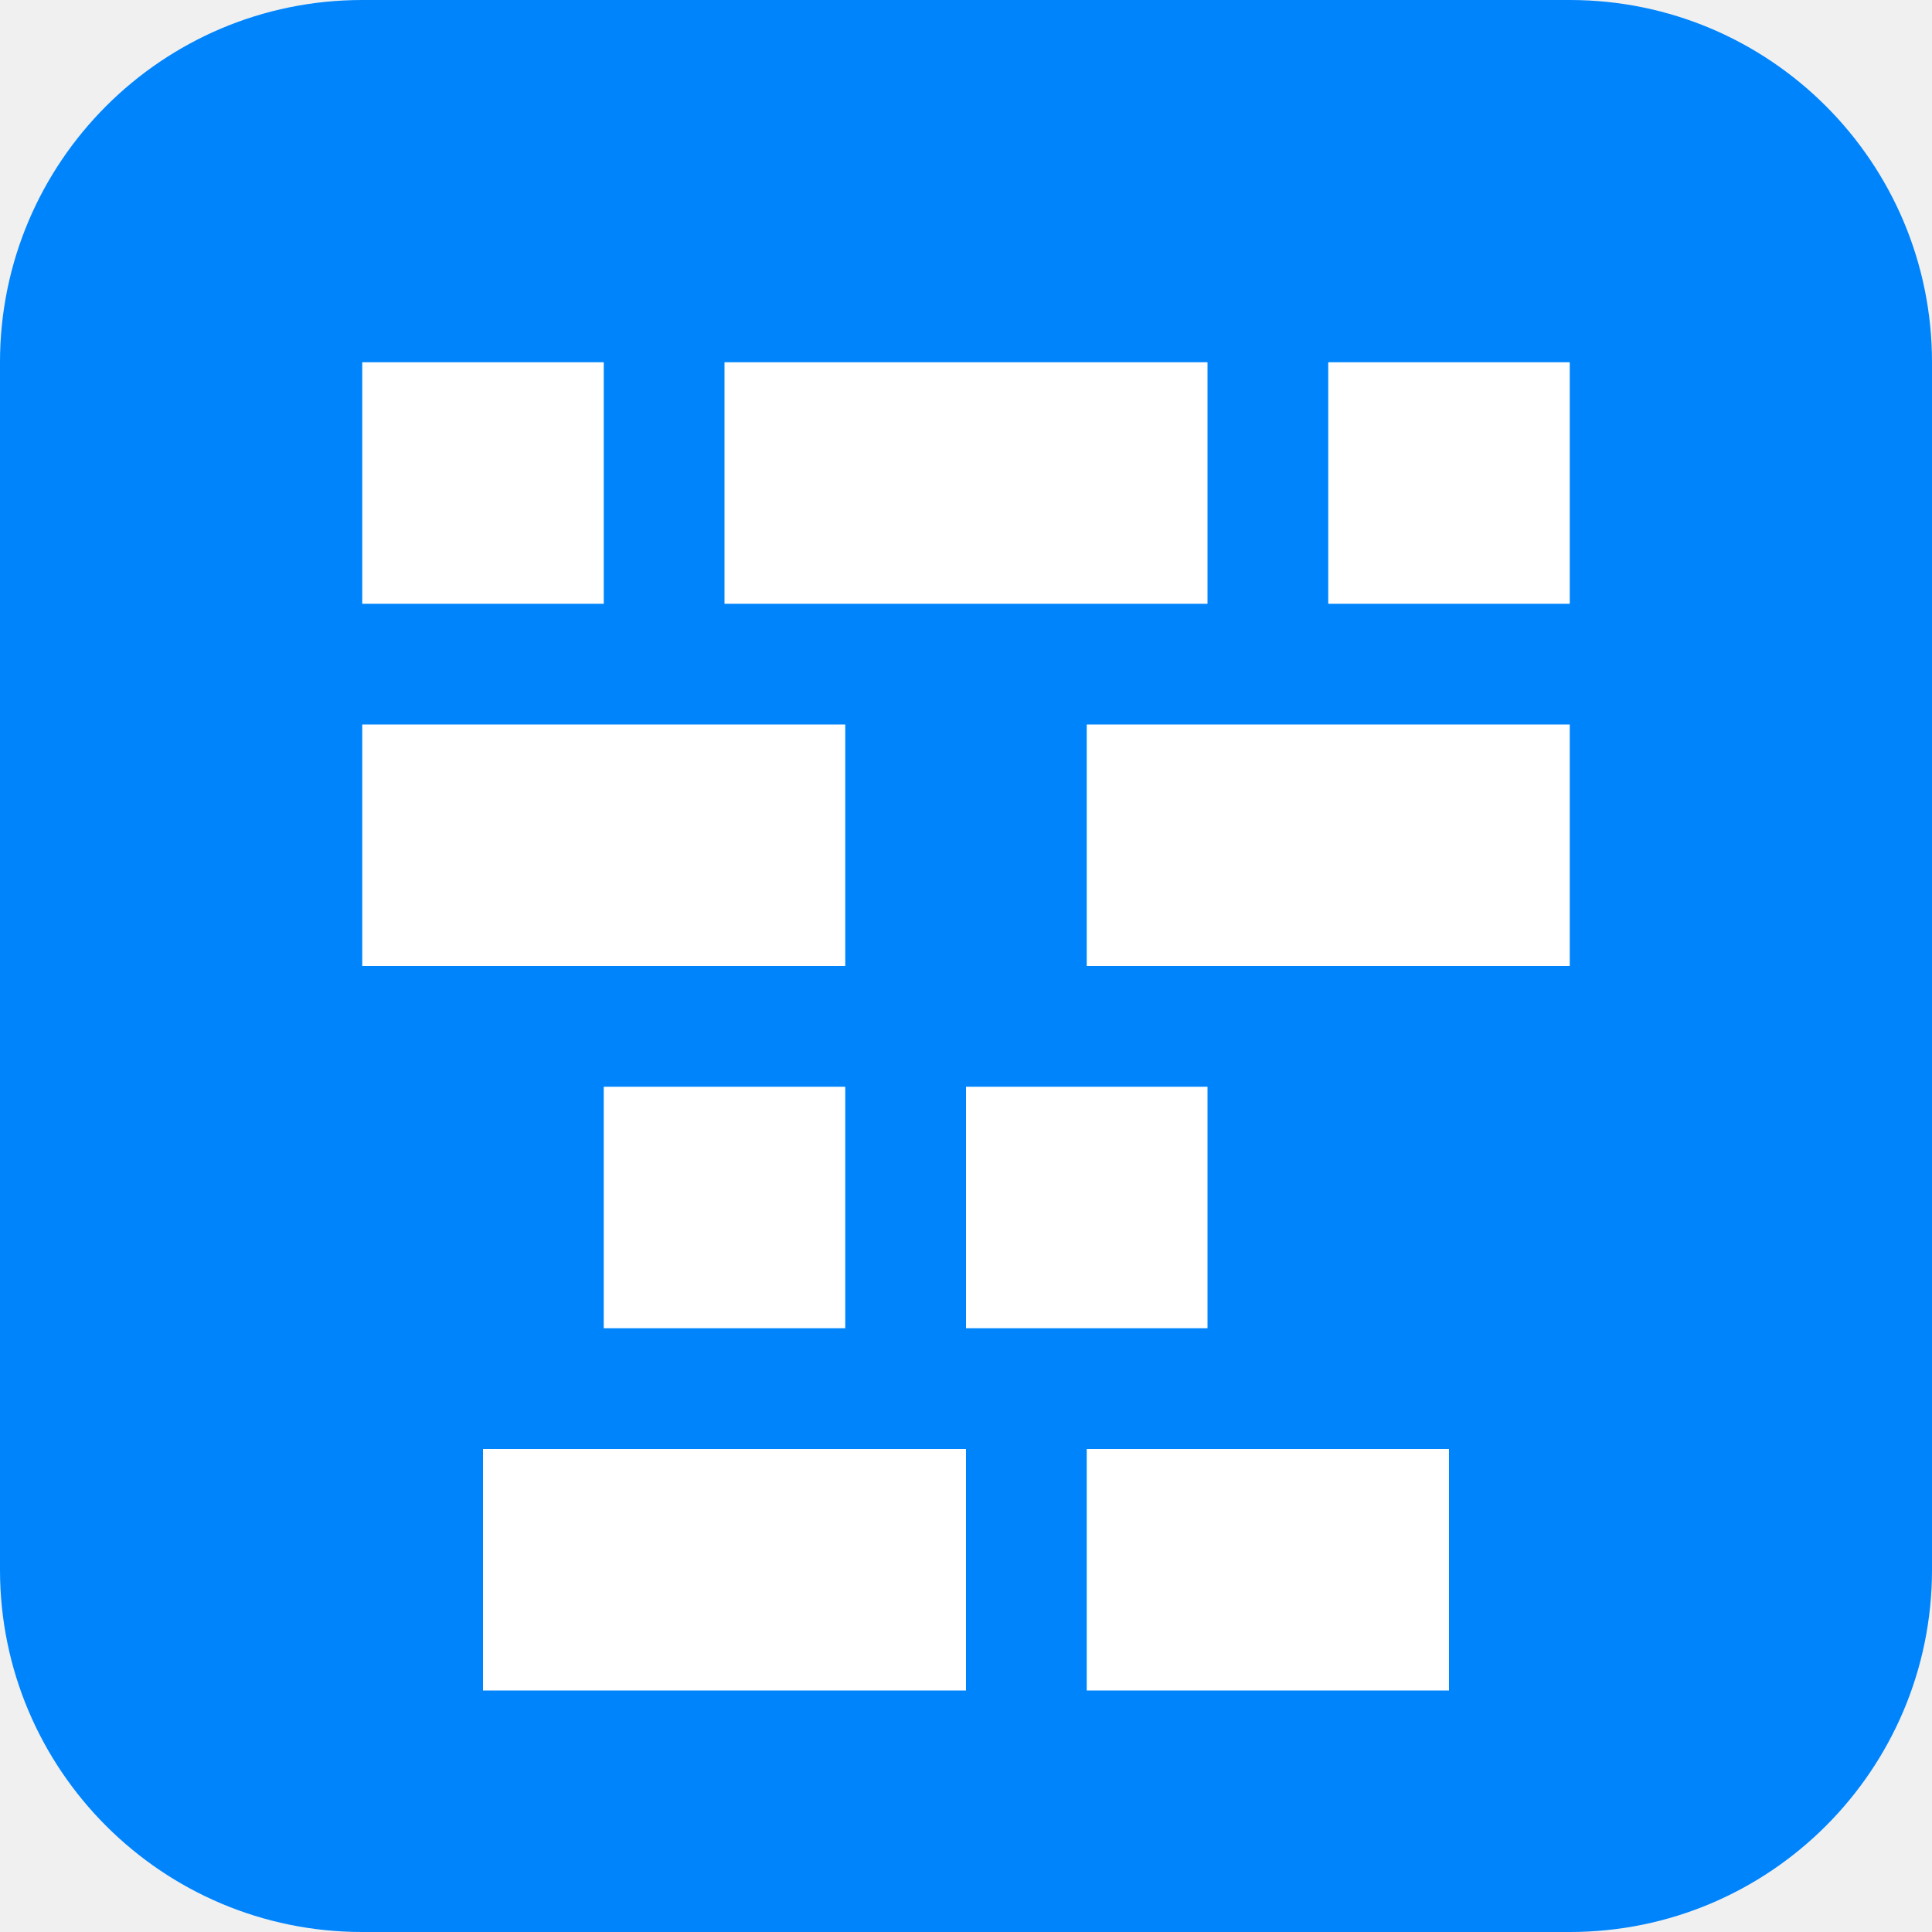
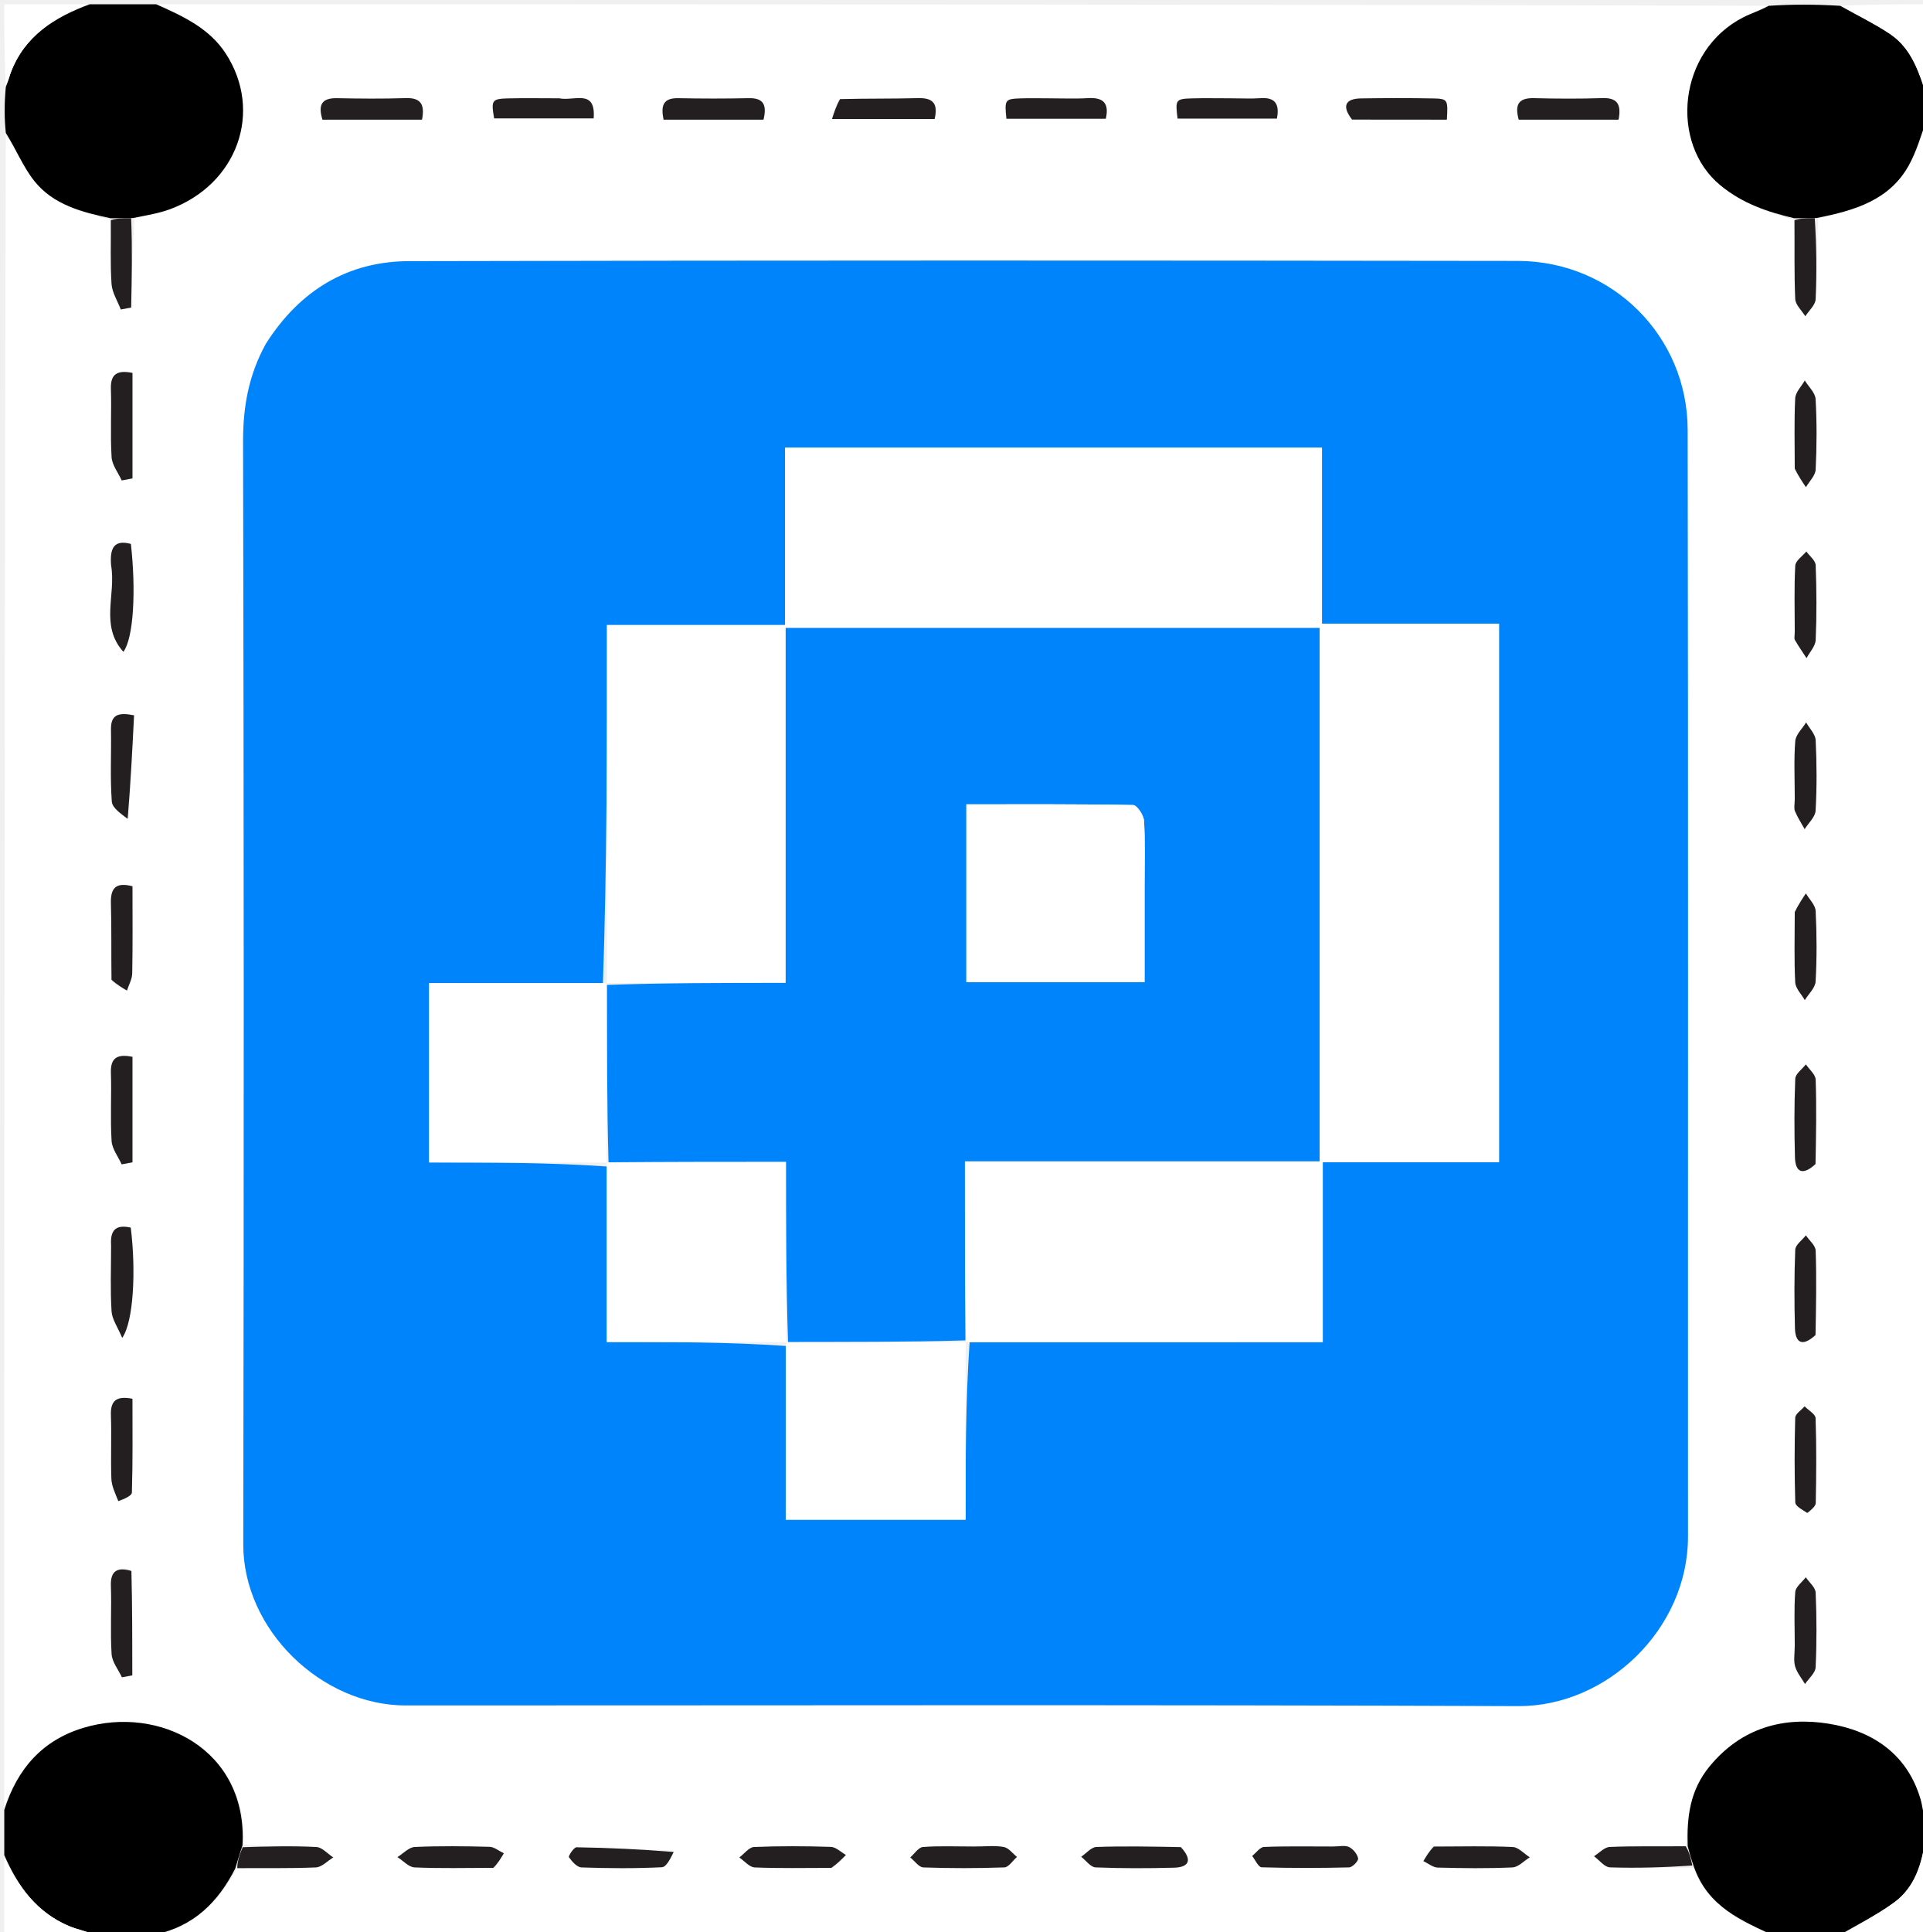
- <svg xmlns="http://www.w3.org/2000/svg" width="64" height="64" viewBox="0 0 64 64">
-   <rect width="64" height="64" rx="12" fill="#0084FC" />
-   <rect x="12" y="12" width="8" height="8" fill="#FFFFFF" />
-   <rect x="24" y="12" width="16" height="8" fill="#FFFFFF" />
-   <rect x="44" y="12" width="8" height="8" fill="#FFFFFF" />
-   <rect x="12" y="24" width="16" height="8" fill="#FFFFFF" />
-   <rect x="36" y="24" width="16" height="8" fill="#FFFFFF" />
-   <rect x="20" y="36" width="8" height="8" fill="#FFFFFF" />
-   <rect x="32" y="36" width="8" height="8" fill="#FFFFFF" />
-   <rect x="16" y="48" width="16" height="8" fill="#FFFFFF" />
-   <rect x="36" y="48" width="12" height="8" fill="#FFFFFF" />
+ <svg xmlns="http://www.w3.org/2000/svg" version="1.1" id="Layer_1" x="0px" y="0px" width="100%" viewBox="0 0 450 452" enable-background="new 0 0 450 452" xml:space="preserve">
+   <path fill="#FFFFFF" opacity="1" stroke="none" d=" M451,28   C451,160.356 451,292.712 450.619,425.404   C449.981,424.136 449.89,422.485 449.438,420.939   C446.295,410.194 437.957,404.882 427.94,403.269   C417.394,401.572 407.59,404.179 400.134,413.176   C395.431,418.852 394.743,425.122 394.48,431.94   C388.245,431.994 382.466,431.866 376.702,432.104   C375.448,432.156 374.248,433.518 373.024,434.277   C374.264,435.184 375.481,436.833 376.75,436.875   C383.169,437.085 389.602,436.877 396.356,436.979   C399.612,446.097 407.485,449.342 415,453   C288.977,453 162.955,453 36.583,452.631   C45.338,450.733 51.059,444.998 55.521,437.067   C61.967,437.007 67.957,437.152 73.928,436.888   C75.312,436.827 76.635,435.37 77.986,434.556   C76.672,433.704 75.393,432.186 74.039,432.117   C68.403,431.829 62.744,431.978 57.05,431.525   C58.018,409.296 37.291,398.84 19.46,404.256   C10.012,407.125 4.066,413.711 1,423   C1,292.644 1,162.288 1.365,31.578   C3.799,34.961 5.413,39.061 8.039,42.355   C12.489,47.936 19.2,49.635 25.933,51.521   C25.993,56.8 25.778,61.633 26.103,66.429   C26.241,68.461 27.513,70.416 28.269,72.406   C29.077,72.255 29.886,72.103 30.694,71.952   C30.837,64.988 30.98,58.024 31.524,51.032   C34.543,50.332 37.243,49.882 39.767,48.952   C55.544,43.137 61.636,26.117 52.841,12.545   C49.059,6.71 43.01,3.85 37,1   C162.356,1 287.712,1 413.427,1.36   C411.859,2.48 409.856,3.092 408.015,4.024   C392.611,11.824 390.633,33.521 402.605,43.36   C407.851,47.672 413.641,49.578 419.933,51.521   C419.993,57.973 419.847,63.969 420.112,69.947   C420.174,71.326 421.645,72.642 422.467,73.987   C423.312,72.664 424.822,71.372 424.886,70.011   C425.183,63.704 425.079,57.377 425.519,51.03   C434.217,49.227 442.201,46.74 446.672,38.717   C448.533,35.378 449.582,31.586 451,28  M62.052,80.697   C58.17,87.752 56.866,95.213 56.884,103.334   C57.071,189.309 57.095,275.285 56.929,361.261   C56.89,381.33 75.259,398.992 94.929,398.995   C181.737,399.007 268.547,398.795 355.354,399.15   C375.981,399.235 395.022,381.2 395.013,359.487   C394.981,273.178 395.091,186.869 394.936,100.56   C394.897,78.706 377.367,61.076 355.167,61.047   C268.691,60.932 182.216,60.899 95.741,61.1   C81.429,61.133 70.21,67.882 62.052,80.697  M420,110.092   C420.871,111.389 421.743,112.686 422.614,113.982   C423.409,112.609 424.822,111.266 424.891,109.857   C425.158,104.373 425.185,98.858 424.878,93.378   C424.795,91.882 423.232,90.47 422.348,89.02   C421.566,90.405 420.179,91.759 420.108,93.18   C419.839,98.497 420,103.836 420,110.092  M115.903,436.978   C116.571,435.848 117.24,434.717 117.908,433.587   C116.788,433.058 115.679,432.103 114.546,432.073   C108.717,431.918 102.876,431.846 97.055,432.113   C95.674,432.176 94.358,433.65 93.012,434.475   C94.341,435.317 95.641,436.824 97.005,436.885   C102.993,437.151 108.999,436.999 115.903,436.978  M157.382,432.935   C149.894,432.647 142.407,432.297 134.917,432.181   C134.295,432.172 132.954,434.234 133.139,434.497   C133.854,435.514 135.028,436.854 136.073,436.89   C142.343,437.108 148.633,437.155 154.895,436.847   C155.96,436.794 156.927,434.747 157.382,432.935  M420,385.389   C420,386.887 419.688,388.475 420.085,389.859   C420.508,391.334 421.602,392.617 422.402,393.984   C423.268,392.682 424.818,391.413 424.882,390.074   C425.157,384.261 425.135,378.421 424.89,372.606   C424.838,371.379 423.388,370.211 422.582,369.016   C421.721,370.156 420.215,371.246 420.119,372.447   C419.805,376.417 420,380.427 420,385.389  M423.382,353.938   C423.916,353.165 424.898,352.399 424.913,351.616   C425.04,345.01 425.098,338.397 424.874,331.796   C424.842,330.844 423.202,329.945 422.306,329.022   C421.541,329.91 420.137,330.779 420.111,331.687   C419.923,338.29 419.923,344.904 420.124,351.506   C420.15,352.357 421.671,353.163 423.382,353.938  M195.003,436.998   C195.988,435.991 196.973,434.983 197.959,433.976   C196.789,433.318 195.637,432.129 194.447,432.09   C188.455,431.896 182.448,431.865 176.46,432.117   C175.28,432.167 174.162,433.712 173.015,434.568   C174.207,435.379 175.372,436.837 176.597,436.889   C182.418,437.136 188.255,437 195.003,436.998  M424.978,311.91   C424.985,305.468 425.115,299.022 424.891,292.588   C424.849,291.373 423.402,290.206 422.603,289.017   C421.736,290.137 420.166,291.228 420.119,292.382   C419.868,298.483 419.887,304.603 420.045,310.711   C420.136,314.272 421.84,315.112 424.978,311.91  M227.451,432   C223.622,432.001 219.78,431.823 215.975,432.119   C214.931,432.201 213.998,433.703 213.014,434.553   C214.034,435.368 215.03,436.852 216.077,436.889   C222.394,437.109 228.727,437.11 235.043,436.883   C236.052,436.846 237.006,435.288 237.985,434.433   C236.961,433.623 236.027,432.314 234.894,432.11   C232.799,431.732 230.586,432.001 227.451,432  M424.978,271.91   C424.985,265.468 425.115,259.022 424.891,252.588   C424.849,251.373 423.402,250.206 422.604,249.017   C421.736,250.137 420.166,251.228 420.119,252.382   C419.868,258.483 419.887,264.603 420.045,270.711   C420.136,274.272 421.84,275.112 424.978,271.91  M275.91,432.022   C269.468,432.015 263.022,431.885 256.588,432.109   C255.373,432.151 254.206,433.598 253.017,434.396   C254.137,435.264 255.228,436.834 256.382,436.881   C262.483,437.132 268.603,437.113 274.711,436.955   C278.272,436.864 279.112,435.16 275.91,432.022  M420,213.833   C420,219.164 419.839,224.504 420.108,229.822   C420.18,231.242 421.567,232.596 422.351,233.981   C423.234,232.529 424.795,231.116 424.879,229.62   C425.185,224.139 425.159,218.623 424.89,213.138   C424.822,211.731 423.405,210.389 422.607,209.018   C421.738,210.316 420.869,211.615 420,213.833  M311.295,432   C306.133,432.002 300.966,431.893 295.812,432.106   C294.856,432.145 293.954,433.479 293.027,434.215   C293.764,435.137 294.477,436.835 295.241,436.859   C302.063,437.067 308.895,437.051 315.719,436.883   C316.488,436.864 317.926,435.368 317.819,434.783   C317.632,433.768 316.649,432.583 315.686,432.117   C314.739,431.659 313.402,432.006 311.295,432  M420,187.299   C420,188.131 419.757,189.064 420.051,189.775   C420.654,191.239 421.544,192.584 422.316,193.979   C423.211,192.54 424.793,191.141 424.877,189.657   C425.186,184.18 425.157,178.668 424.893,173.186   C424.825,171.765 423.44,170.407 422.66,169.02   C421.773,170.466 420.244,171.861 420.122,173.369   C419.775,177.67 420,182.017 420,187.299  M335.097,432.022   C334.429,433.152 333.76,434.283 333.092,435.413   C334.212,435.942 335.321,436.897 336.454,436.927   C342.282,437.082 348.124,437.154 353.945,436.887   C355.326,436.824 356.642,435.35 357.988,434.525   C356.659,433.683 355.359,432.176 353.995,432.115   C348.008,431.849 342.001,432.001 335.097,432.022  M420,148.242   C420,148.741 419.816,149.347 420.033,149.722   C420.873,151.179 421.84,152.563 422.76,153.974   C423.507,152.556 424.836,151.162 424.898,149.714   C425.145,143.897 425.116,138.058 424.895,132.238   C424.854,131.14 423.474,130.093 422.712,129.023   C421.809,130.118 420.191,131.172 420.125,132.316   C419.837,137.295 420,142.3 420,148.242  M26.166,229.651   C27.346,230.351 28.526,231.05 29.706,231.75   C30.137,230.412 30.916,229.08 30.941,227.734   C31.069,220.928 31,214.119 31,207.346   C27.116,206.335 25.86,207.774 25.957,211.296   C26.119,217.124 26.01,222.96 26.166,229.651  M31,256.537   C31,253.408 31,250.278 31,247.248   C27.469,246.541 25.846,247.454 25.956,250.96   C26.124,256.276 25.79,261.615 26.114,266.917   C26.228,268.786 27.648,270.576 28.472,272.402   C29.314,272.244 30.157,272.086 31,271.928   C31,267.124 31,262.32 31,256.537  M26,291.797   C26,296.791 25.79,301.798 26.107,306.771   C26.228,308.674 27.554,310.5 28.6,313.006   C31.256,309.202 31.851,297.254 30.597,287.206   C27.558,286.53 25.712,287.338 26,291.797  M30.164,191.267   C30.566,183.306 30.968,175.344 31.372,167.352   C27.812,166.644 25.906,167.087 25.973,170.68   C26.077,176.295 25.75,181.932 26.165,187.518   C26.278,189.05 28.386,190.435 30.164,191.267  M28.005,351.482   C29.002,350.714 30.839,349.972 30.863,349.176   C31.085,341.82 30.994,334.454 30.994,327.245   C27.185,326.502 25.839,327.745 25.956,331.088   C26.128,336.038 25.888,341.002 26.063,345.952   C26.122,347.617 26.912,349.256 28.005,351.482  M30.546,367.124   C27.462,366.573 25.831,367.48 25.952,370.998   C26.136,376.32 25.786,381.666 26.116,386.973   C26.232,388.83 27.688,390.604 28.532,392.415   C29.341,392.263 30.15,392.111 30.96,391.958   C30.96,383.954 30.96,375.95 30.546,367.124  M26,132.734   C27.204,139.105 23.328,146.354 28.877,152.489   C31.263,149.258 31.858,138.17 30.627,127.25   C26.538,126.172 25.697,128.396 26,132.734  M31,97.514   C31,94.053 31,90.593 31,87.238   C27.452,86.545 25.841,87.475 25.955,90.978   C26.128,96.294 25.789,101.632 26.114,106.933   C26.229,108.799 27.658,110.583 28.487,112.405   C29.324,112.244 30.162,112.084 31,111.924   C31,107.45 31,102.975 31,97.514  M82.586,28   C88.025,28 93.465,28 98.755,28   C99.503,24.217 98.287,22.842 94.897,22.954   C89.573,23.129 84.237,23.083 78.91,22.972   C75.119,22.893 74.453,24.664 75.458,28   C77.638,28 79.625,28 82.586,28  M130.398,23   C126.567,23 122.734,22.927 118.905,23.021   C115.086,23.115 114.907,23.457 115.637,27.704   C123.407,27.704 131.154,27.704 138.924,27.704   C139.474,20.659 134.304,23.733 130.398,23  M175.253,28   C176.394,28 177.536,28 178.67,28   C179.467,24.651 178.784,22.891 175.217,22.969   C169.721,23.089 164.218,23.082 158.721,22.972   C155.11,22.899 154.631,24.785 155.284,28   C161.685,28 167.996,28 175.253,28  M196.159,23.336   C195.707,24.729 195.255,26.122 194.698,27.84   C203.165,27.84 210.886,27.84 218.716,27.84   C219.541,24.374 218.474,22.858 214.861,22.958   C208.917,23.123 202.966,23.02 196.159,23.336  M244.563,23   C242.731,23 240.897,22.952 239.067,23.01   C235.133,23.135 235.061,23.254 235.515,27.779   C243.291,27.779 251.069,27.779 258.777,27.779   C259.654,23.914 257.976,22.754 254.531,22.962   C251.544,23.143 248.538,23 244.563,23  M287.488,23   C284.657,23 281.823,22.937 278.994,23.016   C275.114,23.123 275.009,23.317 275.573,27.751   C283.348,27.751 291.117,27.751 298.811,27.751   C299.478,24.339 298.406,22.718 294.954,22.971   C292.8,23.128 290.625,23 287.488,23  M316.867,27.997   C324.114,27.997 331.36,27.997 338.585,27.997   C338.865,23.303 338.817,23.098 335.365,23.031   C329.751,22.92 324.132,22.939 318.518,23.023   C314.805,23.078 313.951,24.827 316.867,27.997  M366.509,28   C370.634,28 374.759,28 378.766,28   C379.468,24.384 378.451,22.838 374.977,22.954   C369.654,23.131 364.319,23.102 358.994,22.965   C355.241,22.869 354.47,24.577 355.404,28   C358.889,28 362.205,28 366.509,28  z" />
+   <path fill="#000000" opacity="1" stroke="none" d=" M1,423.458   C4.066,413.711 10.012,407.125 19.46,404.256   C37.291,398.84 58.018,409.296 56.748,431.719   C56.012,433.945 55.536,435.534 55.06,437.123   C51.059,444.998 45.338,450.733 36.117,452.631   C31.643,453 27.286,453 22.348,452.631   C19.926,451.736 18.014,451.386 16.259,450.656   C8.619,447.475 4.166,441.313 1,434   C1,430.639 1,427.277 1,423.458  z" />
+   <path fill="#000000" opacity="1" stroke="none" d=" M451,27.583   C449.582,31.586 448.533,35.378 446.672,38.717   C442.201,46.74 434.217,49.227 425.083,51.01   C422.789,51.031 421.333,51.045 419.877,51.06   C413.641,49.578 407.851,47.672 402.605,43.36   C390.633,33.521 392.611,11.824 408.015,4.024   C409.856,3.092 411.859,2.48 413.893,1.36   C419.355,1 424.71,1 430.64,1.361   C434.961,3.803 438.889,5.619 442.411,8.026   C447.59,11.565 449.211,17.385 451,23   C451,24.389 451,25.778 451,27.583  z" />
+   <path fill="#000000" opacity="1" stroke="none" d=" M25.876,51.06   C19.2,49.635 12.489,47.936 8.039,42.355   C5.413,39.061 3.799,34.961 1.365,31.112   C1,27.639 1,24.277 1.36,20.351   C1.98,18.859 2.173,17.907 2.511,17.009   C5.774,8.332 12.834,4.024 21,1   C26.022,1 31.044,1 36.533,1   C43.01,3.85 49.059,6.71 52.841,12.545   C61.636,26.117 55.544,43.137 39.767,48.952   C37.243,49.882 34.543,50.332 31.087,51.014   C28.792,51.036 27.334,51.048 25.876,51.06  z" />
+   <path fill="#000000" opacity="1" stroke="none" d=" M394.943,431.889   C394.743,425.122 395.431,418.852 400.134,413.176   C407.59,404.179 417.394,401.572 427.94,403.269   C437.957,404.882 446.295,410.194 449.438,420.939   C449.89,422.485 449.981,424.136 450.619,425.87   C451,427.067 451,428.133 450.619,429.731   C449.795,436.103 448.103,441.552 443.249,445.103   C439.118,448.126 434.438,450.397 430,453   C425.311,453 420.621,453 415.466,453   C407.485,449.342 399.612,446.097 396.357,436.611   C395.669,434.683 395.306,433.286 394.943,431.889  z" />
+   <path fill="#FFFFFF" opacity="1" stroke="none" d=" M430.469,453   C434.438,450.397 439.118,448.126 443.249,445.103   C448.103,441.552 449.795,436.103 450.619,430.131   C451,437.59 451,445.179 451,453   C444.314,453 437.626,453 430.469,453  z" />
+   <path fill="#FFFFFF" opacity="1" stroke="none" d=" M451,22.531   C449.211,17.385 447.59,11.565 442.411,8.026   C438.889,5.619 434.961,3.803 431.108,1.361   C437.596,1 444.193,1 451,1   C451,8.019 451,15.041 451,22.531  z" />
+   <path fill="#FFFFFF" opacity="1" stroke="none" d=" M1,434.469   C4.166,441.313 8.619,447.475 16.259,450.656   C18.014,451.386 19.926,451.736 21.883,452.631   C15.078,453 8.156,453 1,453   C1,446.982 1,440.96 1,434.469  z" />
+   <path fill="#FFFFFF" opacity="1" stroke="none" d=" M20.531,1   C12.834,4.024 5.774,8.332 2.511,17.009   C2.173,17.907 1.98,18.859 1.36,19.893   C1,13.739 1,7.477 1,1   C7.352,1 13.707,1 20.531,1  z" />
+   <path fill="#0084FC" opacity="1" stroke="none" d=" M62.248,80.376   C70.21,67.882 81.429,61.133 95.741,61.1   C182.216,60.899 268.691,60.932 355.167,61.047   C377.367,61.076 394.897,78.706 394.936,100.56   C395.091,186.869 394.981,273.178 395.013,359.487   C395.022,381.2 375.981,399.235 355.354,399.15   C268.547,398.795 181.737,399.007 94.929,398.995   C75.259,398.992 56.89,381.33 56.929,361.261   C57.095,275.285 57.071,189.309 56.884,103.334   C56.866,95.213 58.17,87.752 62.248,80.376  M142.006,272.904   C142.006,286.566 142.006,300.228 142.006,313.96   C156.543,313.96 170.292,313.96 183.872,314.889   C183.872,328.427 183.872,341.964 183.872,355.532   C198.266,355.532 211.956,355.532 225.963,355.532   C225.963,341.469 225.963,327.715 226.904,313.994   C254.323,313.994 281.743,313.994 309.546,313.994   C309.546,299.78 309.546,286.169 309.546,271.887   C323.618,271.887 337.32,271.887 350.793,271.887   C350.793,229.641 350.793,188.074 350.793,145.922   C336.883,145.922 323.332,145.922 309.361,145.922   C309.361,131.902 309.361,118.466 309.361,104.742   C267.363,104.742 225.807,104.742 183.726,104.742   C183.726,118.623 183.726,132.208 183.726,146.236   C169.62,146.236 156.03,146.236 142.041,146.236   C142.041,174.474 142.041,202.256 141.098,230.005   C127.527,230.005 113.956,230.005 100.426,230.005   C100.426,244.373 100.426,257.962 100.426,271.962   C114.473,271.962 128.256,271.962 142.006,272.904  z" />
+   <path fill="#231F20" opacity="1" stroke="none" d=" M420,109.63   C420,103.836 419.839,98.497 420.108,93.18   C420.179,91.759 421.566,90.405 422.348,89.02   C423.232,90.47 424.795,91.882 424.878,93.378   C425.185,98.858 425.158,104.373 424.891,109.857   C424.822,111.266 423.409,112.609 422.614,113.982   C421.743,112.686 420.871,111.389 420,109.63  z" />
+   <path fill="#231F20" opacity="1" stroke="none" d=" M115.45,436.988   C108.999,436.999 102.993,437.151 97.005,436.885   C95.641,436.824 94.341,435.317 93.012,434.475   C94.358,433.65 95.674,432.176 97.055,432.113   C102.876,431.846 108.717,431.918 114.546,432.073   C115.679,432.103 116.788,433.058 117.908,433.587   C117.24,434.717 116.571,435.848 115.45,436.988  z" />
+   <path fill="#231F20" opacity="1" stroke="none" d=" M157.66,433.279   C156.927,434.747 155.96,436.794 154.895,436.847   C148.633,437.155 142.343,437.108 136.073,436.89   C135.028,436.854 133.854,435.514 133.139,434.497   C132.954,434.234 134.295,432.172 134.917,432.181   C142.407,432.297 149.894,432.647 157.66,433.279  z" />
+   <path fill="#231F20" opacity="1" stroke="none" d=" M420,384.906   C420,380.427 419.805,376.417 420.119,372.447   C420.215,371.246 421.721,370.156 422.582,369.016   C423.388,370.211 424.838,371.379 424.89,372.606   C425.135,378.421 425.157,384.261 424.882,390.074   C424.818,391.413 423.268,392.682 422.402,393.984   C421.602,392.617 420.508,391.334 420.085,389.859   C419.688,388.475 420,386.887 420,384.906  z" />
+   <path fill="#231F20" opacity="1" stroke="none" d=" M422.941,353.964   C421.671,353.163 420.15,352.357 420.124,351.506   C419.923,344.904 419.923,338.29 420.111,331.687   C420.137,330.779 421.541,329.91 422.306,329.022   C423.202,329.945 424.842,330.844 424.874,331.796   C425.098,338.397 425.04,345.01 424.913,351.616   C424.898,352.399 423.916,353.165 422.941,353.964  z" />
+   <path fill="#231F20" opacity="1" stroke="none" d=" M194.545,436.999   C188.255,437 182.418,437.136 176.597,436.889   C175.372,436.837 174.207,435.379 173.015,434.568   C174.162,433.712 175.28,432.167 176.46,432.117   C182.448,431.865 188.455,431.896 194.447,432.09   C195.637,432.129 196.789,433.318 197.959,433.976   C196.973,434.983 195.988,435.991 194.545,436.999  z" />
+   <path fill="#231F20" opacity="1" stroke="none" d=" M424.856,312.341   C421.84,315.112 420.136,314.272 420.045,310.711   C419.887,304.603 419.868,298.483 420.119,292.382   C420.166,291.228 421.736,290.137 422.604,289.017   C423.402,290.206 424.849,291.373 424.891,292.588   C425.115,299.022 424.985,305.468 424.856,312.341  z" />
+   <path fill="#231F20" opacity="1" stroke="none" d=" M227.937,432   C230.586,432.001 232.799,431.732 234.894,432.11   C236.027,432.314 236.961,433.623 237.985,434.433   C237.006,435.288 236.052,436.846 235.043,436.883   C228.727,437.11 222.394,437.109 216.077,436.889   C215.03,436.852 214.034,435.368 213.014,434.553   C213.998,433.703 214.931,432.201 215.975,432.119   C219.78,431.823 223.622,432.001 227.937,432  z" />
+   <path fill="#231F20" opacity="1" stroke="none" d=" M424.856,272.341   C421.84,275.112 420.136,274.272 420.045,270.711   C419.887,264.603 419.868,258.483 420.119,252.382   C420.166,251.228 421.736,250.137 422.604,249.017   C423.402,250.206 424.849,251.373 424.891,252.588   C425.115,259.022 424.985,265.468 424.856,272.341  z" />
+   <path fill="#231F20" opacity="1" stroke="none" d=" M276.341,432.144   C279.112,435.16 278.272,436.864 274.711,436.955   C268.603,437.113 262.483,437.132 256.382,436.881   C255.228,436.834 254.137,435.264 253.017,434.396   C254.206,433.598 255.373,432.151 256.588,432.109   C263.022,431.885 269.468,432.015 276.341,432.144  z" />
+   <path fill="#231F20" opacity="1" stroke="none" d=" M420,213.373   C420.869,211.615 421.738,210.316 422.607,209.018   C423.405,210.389 424.822,211.731 424.89,213.138   C425.159,218.623 425.185,224.139 424.879,229.62   C424.795,231.116 423.234,232.529 422.351,233.981   C421.567,232.596 420.18,231.242 420.108,229.822   C419.839,224.504 420,219.164 420,213.373  z" />
+   <path fill="#231F20" opacity="1" stroke="none" d=" M311.766,432   C313.402,432.006 314.739,431.659 315.686,432.117   C316.649,432.583 317.632,433.768 317.819,434.783   C317.926,435.368 316.488,436.864 315.719,436.883   C308.895,437.051 302.063,437.067 295.241,436.859   C294.477,436.835 293.764,435.137 293.027,434.215   C293.954,433.479 294.856,432.145 295.812,432.106   C300.966,431.893 306.133,432.002 311.766,432  z" />
+   <path fill="#231F20" opacity="1" stroke="none" d=" M420,186.822   C420,182.017 419.775,177.67 420.122,173.369   C420.244,171.861 421.773,170.466 422.66,169.02   C423.44,170.407 424.825,171.765 424.893,173.186   C425.157,178.668 425.186,184.18 424.877,189.657   C424.793,191.141 423.211,192.54 422.317,193.979   C421.544,192.584 420.654,191.239 420.051,189.775   C419.757,189.064 420,188.131 420,186.822  z" />
+   <path fill="#231F20" opacity="1" stroke="none" d=" M335.55,432.012   C342.001,432.001 348.008,431.849 353.995,432.115   C355.359,432.176 356.659,433.683 357.988,434.525   C356.642,435.35 355.326,436.824 353.945,436.887   C348.124,437.154 342.282,437.082 336.454,436.927   C335.321,436.897 334.212,435.942 333.092,435.413   C333.76,434.283 334.429,433.152 335.55,432.012  z" />
+   <path fill="#231F20" opacity="1" stroke="none" d=" M420,147.769   C420,142.3 419.837,137.295 420.125,132.316   C420.191,131.172 421.809,130.118 422.712,129.023   C423.474,130.093 424.854,131.14 424.895,132.238   C425.116,138.058 425.145,143.897 424.898,149.714   C424.836,151.162 423.507,152.556 422.76,153.974   C421.84,152.563 420.873,151.179 420.033,149.722   C419.816,149.347 420,148.741 420,147.769  z" />
+   <path fill="#231F20" opacity="1" stroke="none" d=" M26.09,229.222   C26.01,222.96 26.119,217.124 25.957,211.296   C25.86,207.774 27.116,206.335 31,207.346   C31,214.119 31.069,220.928 30.941,227.734   C30.916,229.08 30.137,230.412 29.706,231.75   C28.526,231.05 27.346,230.351 26.09,229.222  z" />
+   <path fill="#231F20" opacity="1" stroke="none" d=" M31,257.027   C31,262.32 31,267.124 31,271.928   C30.157,272.086 29.314,272.244 28.472,272.402   C27.648,270.576 26.228,268.786 26.114,266.917   C25.79,261.615 26.124,256.276 25.956,250.96   C25.846,247.454 27.469,246.541 31,247.248   C31,250.278 31,253.408 31,257.027  z" />
+   <path fill="#231F20" opacity="1" stroke="none" d=" M26,291.329   C25.712,287.338 27.558,286.53 30.597,287.206   C31.851,297.254 31.256,309.202 28.6,313.006   C27.554,310.5 26.228,308.674 26.107,306.771   C25.79,301.798 26,296.791 26,291.329  z" />
+   <path fill="#231F20" opacity="1" stroke="none" d=" M29.871,191.577   C28.386,190.435 26.278,189.05 26.165,187.518   C25.75,181.932 26.077,176.295 25.973,170.68   C25.906,167.087 27.812,166.644 31.372,167.352   C30.968,175.344 30.566,183.306 29.871,191.577  z" />
+   <path fill="#231F20" opacity="1" stroke="none" d=" M27.687,351.194   C26.912,349.256 26.122,347.617 26.063,345.952   C25.888,341.002 26.128,336.038 25.956,331.088   C25.839,327.745 27.185,326.502 30.994,327.245   C30.994,334.454 31.085,341.82 30.863,349.176   C30.839,349.972 29.002,350.714 27.687,351.194  z" />
+   <path fill="#231F20" opacity="1" stroke="none" d=" M30.753,367.535   C30.96,375.95 30.96,383.954 30.96,391.958   C30.15,392.111 29.341,392.263 28.532,392.415   C27.688,390.604 26.232,388.83 26.116,386.973   C25.786,381.666 26.136,376.32 25.952,370.998   C25.831,367.48 27.462,366.573 30.753,367.535  z" />
+   <path fill="#231F20" opacity="1" stroke="none" d=" M26,132.265   C25.697,128.396 26.538,126.172 30.627,127.25   C31.858,138.17 31.263,149.258 28.877,152.489   C23.328,146.354 27.204,139.105 26,132.265  z" />
+   <path fill="#231F20" opacity="1" stroke="none" d=" M31,98.008   C31,102.975 31,107.45 31,111.924   C30.162,112.084 29.324,112.244 28.487,112.405   C27.658,110.583 26.229,108.799 26.114,106.933   C25.789,101.632 26.128,96.294 25.955,90.978   C25.841,87.475 27.452,86.545 31,87.238   C31,90.593 31,94.053 31,98.008  z" />
+   <path fill="#231F20" opacity="1" stroke="none" d=" M82.099,28   C79.625,28 77.638,28 75.458,28   C74.453,24.664 75.119,22.893 78.91,22.972   C84.237,23.083 89.573,23.129 94.897,22.954   C98.287,22.842 99.503,24.217 98.755,28   C93.465,28 88.025,28 82.099,28  z" />
+   <path fill="#231F20" opacity="1" stroke="none" d=" M130.881,23   C134.304,23.733 139.474,20.659 138.924,27.704   C131.154,27.704 123.407,27.704 115.637,27.704   C114.907,23.457 115.086,23.115 118.905,23.021   C122.734,22.927 126.567,23 130.881,23  z" />
+   <path fill="#231F20" opacity="1" stroke="none" d=" M174.78,28   C167.996,28 161.685,28 155.284,28   C154.631,24.785 155.11,22.899 158.721,22.972   C164.218,23.082 169.721,23.089 175.217,22.969   C178.784,22.891 179.467,24.651 178.67,28   C177.536,28 176.394,28 174.78,28  z" />
+   <path fill="#231F20" opacity="1" stroke="none" d=" M196.589,23.183   C202.966,23.02 208.917,23.123 214.861,22.958   C218.474,22.858 219.541,24.374 218.716,27.84   C210.886,27.84 203.165,27.84 194.698,27.84   C195.255,26.122 195.707,24.729 196.589,23.183  z" />
+   <path fill="#231F20" opacity="1" stroke="none" d=" M245.051,23   C248.538,23 251.544,23.143 254.531,22.962   C257.976,22.754 259.654,23.914 258.777,27.779   C251.069,27.779 243.291,27.779 235.515,27.779   C235.061,23.254 235.133,23.135 239.067,23.01   C240.897,22.952 242.731,23 245.051,23  z" />
+   <path fill="#231F20" opacity="1" stroke="none" d=" M287.974,23   C290.625,23 292.8,23.128 294.954,22.971   C298.406,22.718 299.478,24.339 298.811,27.751   C291.117,27.751 283.348,27.751 275.573,27.751   C275.009,23.317 275.114,23.123 278.994,23.016   C281.823,22.937 284.657,23 287.974,23  z" />
+   <path fill="#231F20" opacity="1" stroke="none" d=" M316.403,27.978   C313.951,24.827 314.805,23.078 318.518,23.023   C324.132,22.939 329.751,22.92 335.365,23.031   C338.817,23.098 338.865,23.303 338.585,27.997   C331.36,27.997 324.114,27.997 316.403,27.978  z" />
+   <path fill="#231F20" opacity="1" stroke="none" d=" M366.015,28   C362.205,28 358.889,28 355.404,28   C354.47,24.577 355.241,22.869 358.994,22.965   C364.319,23.102 369.654,23.131 374.977,22.954   C378.451,22.838 379.468,24.384 378.766,28   C374.759,28 370.634,28 366.015,28  z" />
+   <path fill="#231F20" opacity="1" stroke="none" d=" M419.933,51.521   C421.333,51.045 422.789,51.031 424.682,51.036   C425.079,57.377 425.183,63.704 424.886,70.011   C424.822,71.372 423.312,72.664 422.467,73.987   C421.645,72.642 420.174,71.326 420.112,69.947   C419.847,63.969 419.993,57.973 419.933,51.521  z" />
+   <path fill="#231F20" opacity="1" stroke="none" d=" M394.48,431.94   C395.306,433.286 395.669,434.683 396.031,436.448   C389.602,436.877 383.169,437.085 376.75,436.875   C375.481,436.833 374.264,435.184 373.024,434.277   C374.248,433.518 375.448,432.156 376.702,432.104   C382.466,431.866 388.245,431.994 394.48,431.94  z" />
+   <path fill="#231F20" opacity="1" stroke="none" d=" M55.521,437.067   C55.536,435.534 56.012,433.945 56.791,432.161   C62.744,431.978 68.403,431.829 74.039,432.117   C75.393,432.186 76.672,433.704 77.986,434.556   C76.635,435.37 75.312,436.827 73.928,436.888   C67.957,437.152 61.967,437.007 55.521,437.067  z" />
+   <path fill="#231F20" opacity="1" stroke="none" d=" M25.933,51.521   C27.334,51.048 28.792,51.036 30.687,51.042   C30.98,58.024 30.837,64.988 30.694,71.952   C29.886,72.103 29.077,72.255 28.269,72.406   C27.513,70.416 26.241,68.461 26.103,66.429   C25.778,61.633 25.993,56.8 25.933,51.521  z" />
+   <path fill="#FFFFFF" opacity="1" stroke="none" d=" M142.041,230.038   C142.041,202.256 142.041,174.474 142.041,146.236   C156.03,146.236 169.62,146.236 183.726,146.236   C183.726,132.208 183.726,118.623 183.726,104.742   C225.807,104.742 267.363,104.742 309.361,104.742   C309.361,118.466 309.361,131.902 309.361,145.922   C323.332,145.922 336.883,145.922 350.793,145.922   C350.793,188.074 350.793,229.641 350.793,271.887   C337.32,271.887 323.618,271.887 309.546,271.887   C309.546,286.169 309.546,299.78 309.546,313.994   C281.743,313.994 254.323,313.994 226.455,314   C226.006,314.006 226.05,314.05 225.926,313.592   C225.802,299.529 225.802,285.924 225.802,271.693   C253.867,271.693 281.382,271.693 308.811,271.693   C308.811,229.667 308.811,188.275 308.811,146.902   C267.097,146.902 225.73,146.902 183.858,146.902   C183.858,174.79 183.858,202.343 183.858,229.956   C169.552,229.956 155.754,229.956 141.977,229.977   C141.998,229.997 142.041,230.038 142.041,230.038  z" />
+   <path fill="#FFFFFF" opacity="1" stroke="none" d=" M225.984,313.983   C225.963,327.715 225.963,341.469 225.963,355.532   C211.956,355.532 198.266,355.532 183.872,355.532   C183.872,341.964 183.872,328.427 183.934,314.448   C183.996,314.006 183.952,314.052 184.417,313.963   C198.605,313.933 212.328,313.992 226.05,314.05   C226.05,314.05 226.006,314.006 225.984,313.983  z" />
+   <path fill="#FFFFFF" opacity="1" stroke="none" d=" M184.018,313.983   C170.292,313.96 156.543,313.96 142.006,313.96   C142.006,300.228 142.006,286.566 142,272.455   C141.994,272.006 141.95,272.05 142.408,271.926   C156.429,271.802 169.992,271.802 183.952,271.802   C183.952,286.243 183.952,300.148 183.952,314.052   C183.952,314.052 183.996,314.006 184.018,313.983  z" />
+   <path fill="#FFFFFF" opacity="1" stroke="none" d=" M142.017,271.984   C128.256,271.962 114.473,271.962 100.426,271.962   C100.426,257.962 100.426,244.373 100.426,230.005   C113.956,230.005 127.527,230.005 141.569,230.022   C142.041,230.038 141.998,229.997 142.062,230.442   C142.068,244.608 142.009,258.329 141.95,272.05   C141.95,272.05 141.994,272.006 142.017,271.984  z" />
+   <path fill="#0084FC" opacity="1" stroke="none" d=" M142.408,271.926   C142.009,258.329 142.068,244.608 142.041,230.421   C155.754,229.956 169.552,229.956 183.858,229.956   C183.858,202.343 183.858,174.79 183.858,146.902   C225.73,146.902 267.097,146.902 308.811,146.902   C308.811,188.275 308.811,229.667 308.811,271.693   C281.382,271.693 253.867,271.693 225.802,271.693   C225.802,285.924 225.802,299.529 225.926,313.592   C212.328,313.992 198.605,313.933 184.417,313.963   C183.952,300.148 183.952,286.243 183.952,271.802   C169.992,271.802 156.429,271.802 142.408,271.926  M267.843,207.501   C267.843,202.343 268.022,197.174 267.719,192.033   C267.641,190.702 266.073,188.358 265.154,188.341   C252.225,188.097 239.291,188.175 226.146,188.175   C226.146,202.377 226.146,216.073 226.146,229.776   C240.145,229.776 253.833,229.776 267.843,229.776   C267.843,222.43 267.843,215.465 267.843,207.501  z" />
+   <path fill="#FFFFFF" opacity="1" stroke="none" d=" M267.843,208.001   C267.843,215.465 267.843,222.43 267.843,229.776   C253.833,229.776 240.145,229.776 226.146,229.776   C226.146,216.073 226.146,202.377 226.146,188.175   C239.291,188.175 252.225,188.097 265.154,188.341   C266.073,188.358 267.641,190.702 267.719,192.033   C268.022,197.174 267.843,202.343 267.843,208.001  z" />
</svg>
